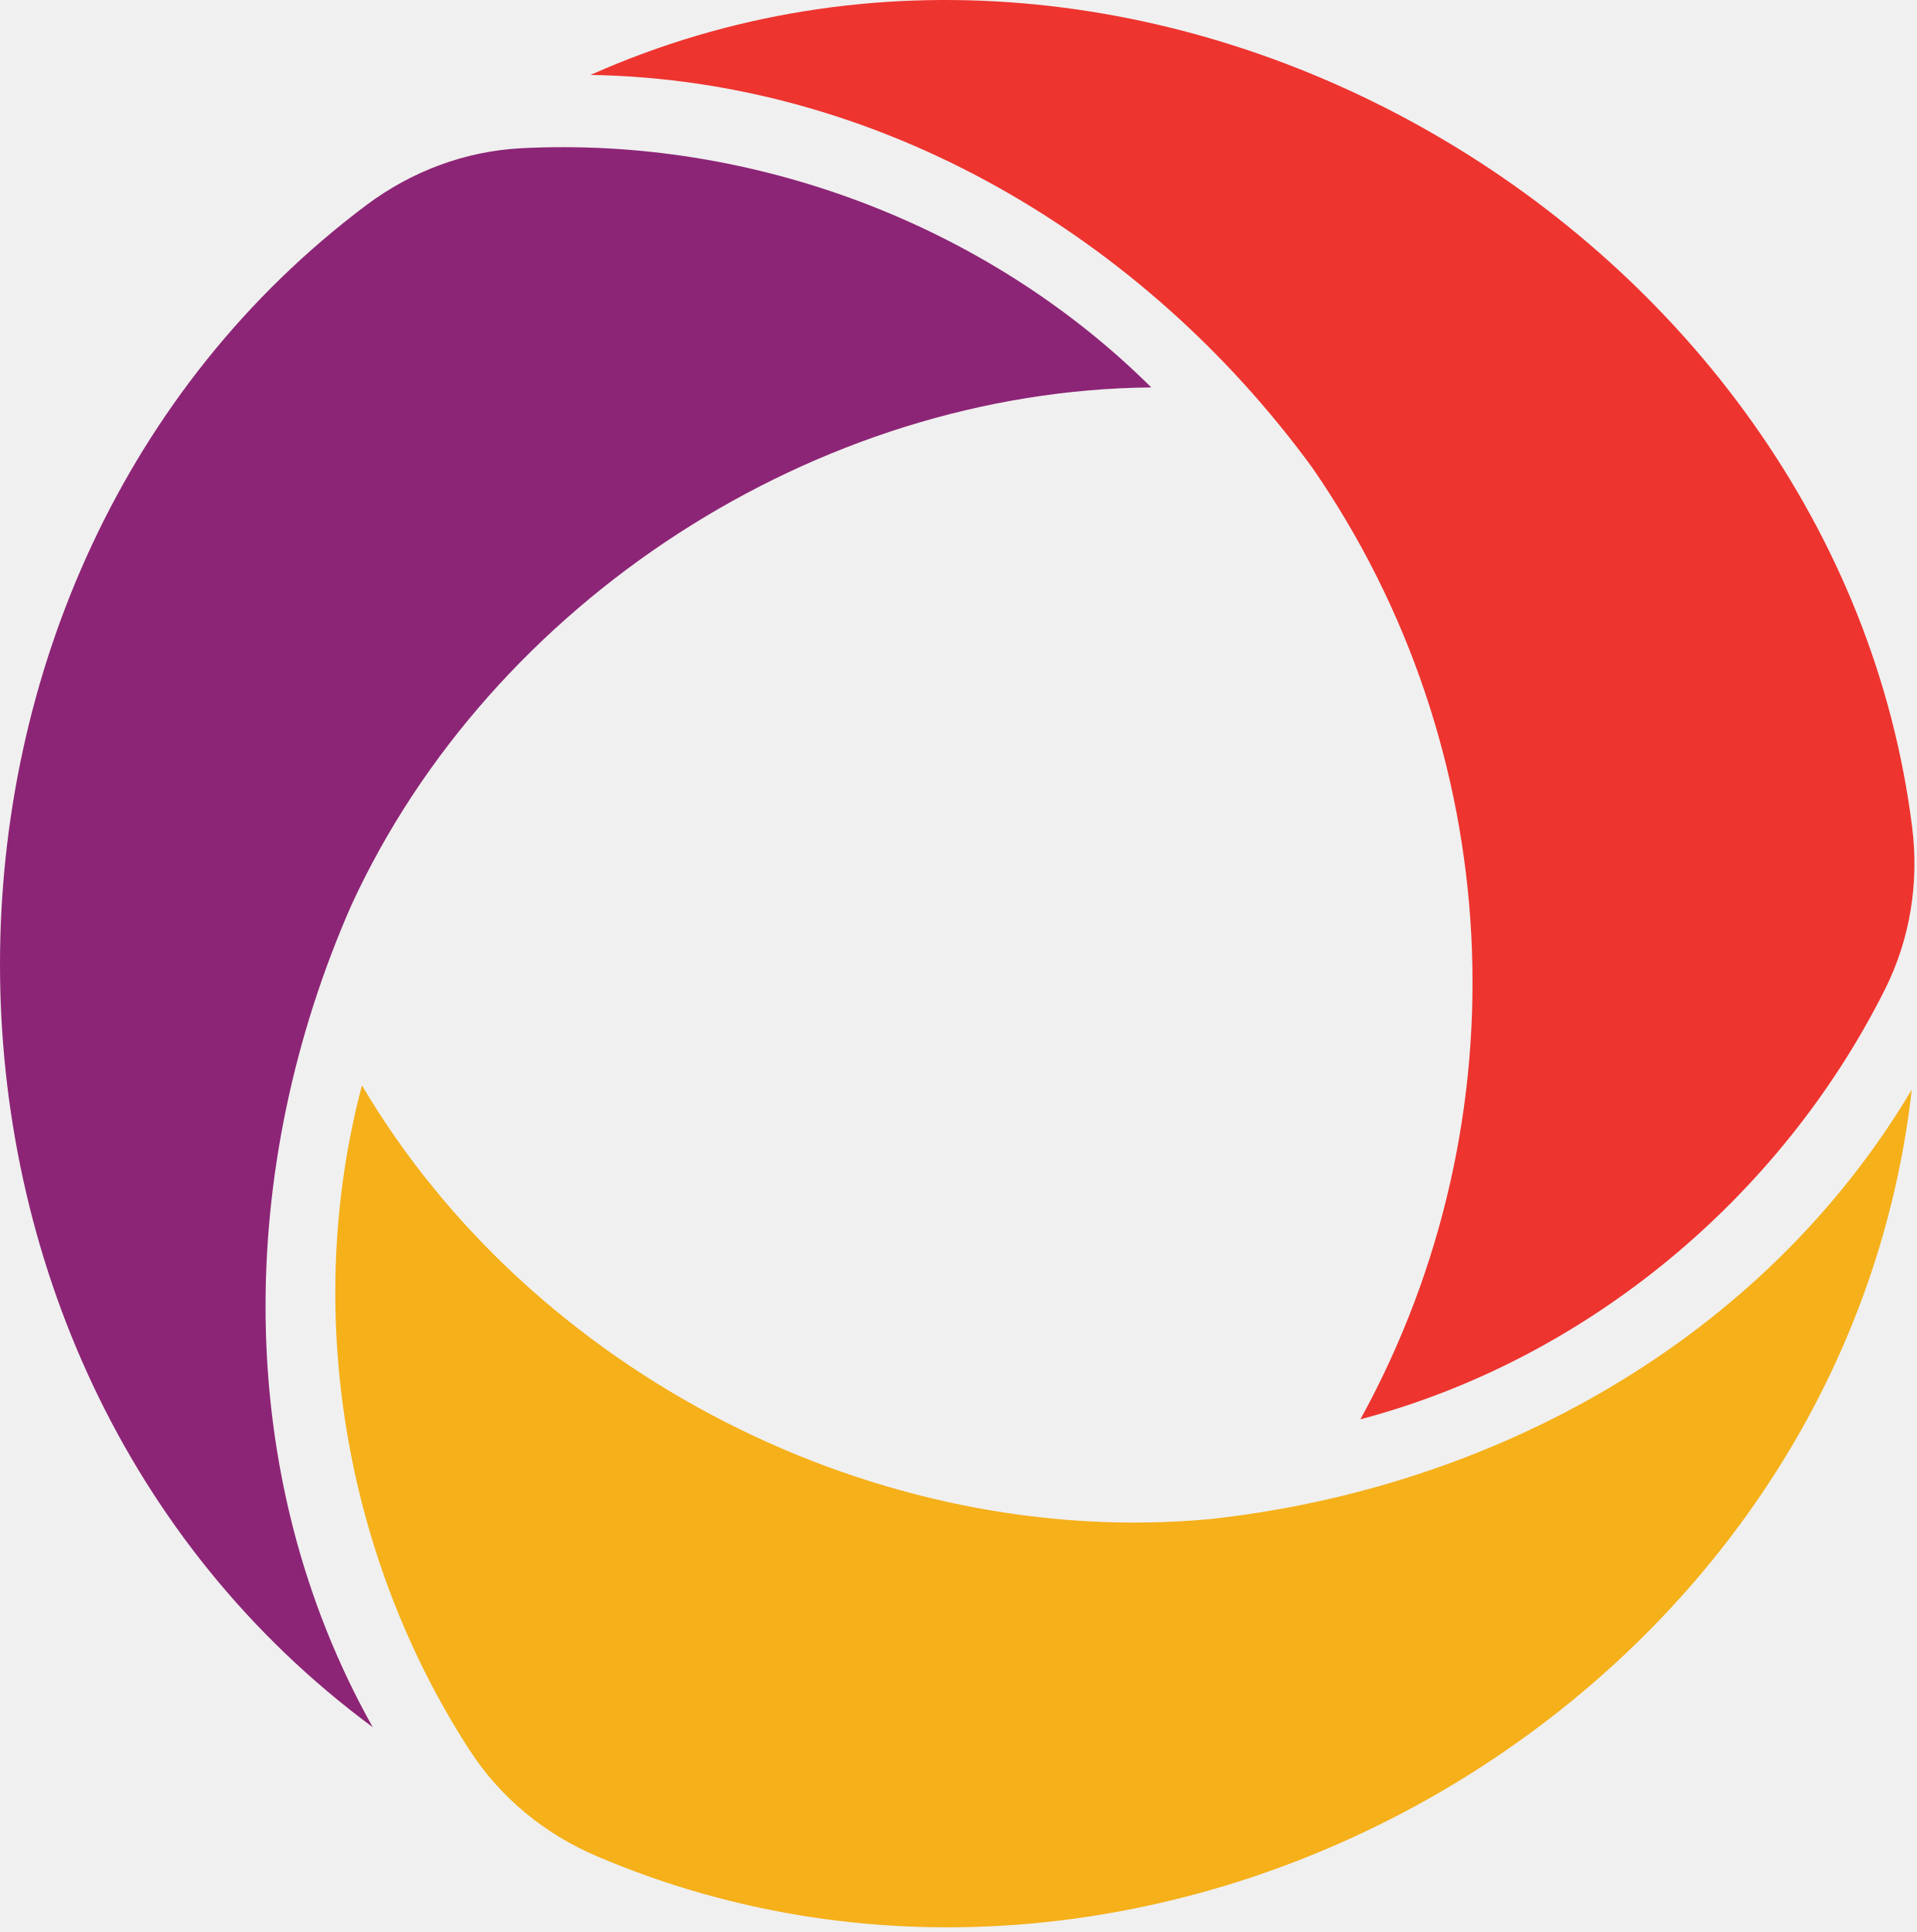
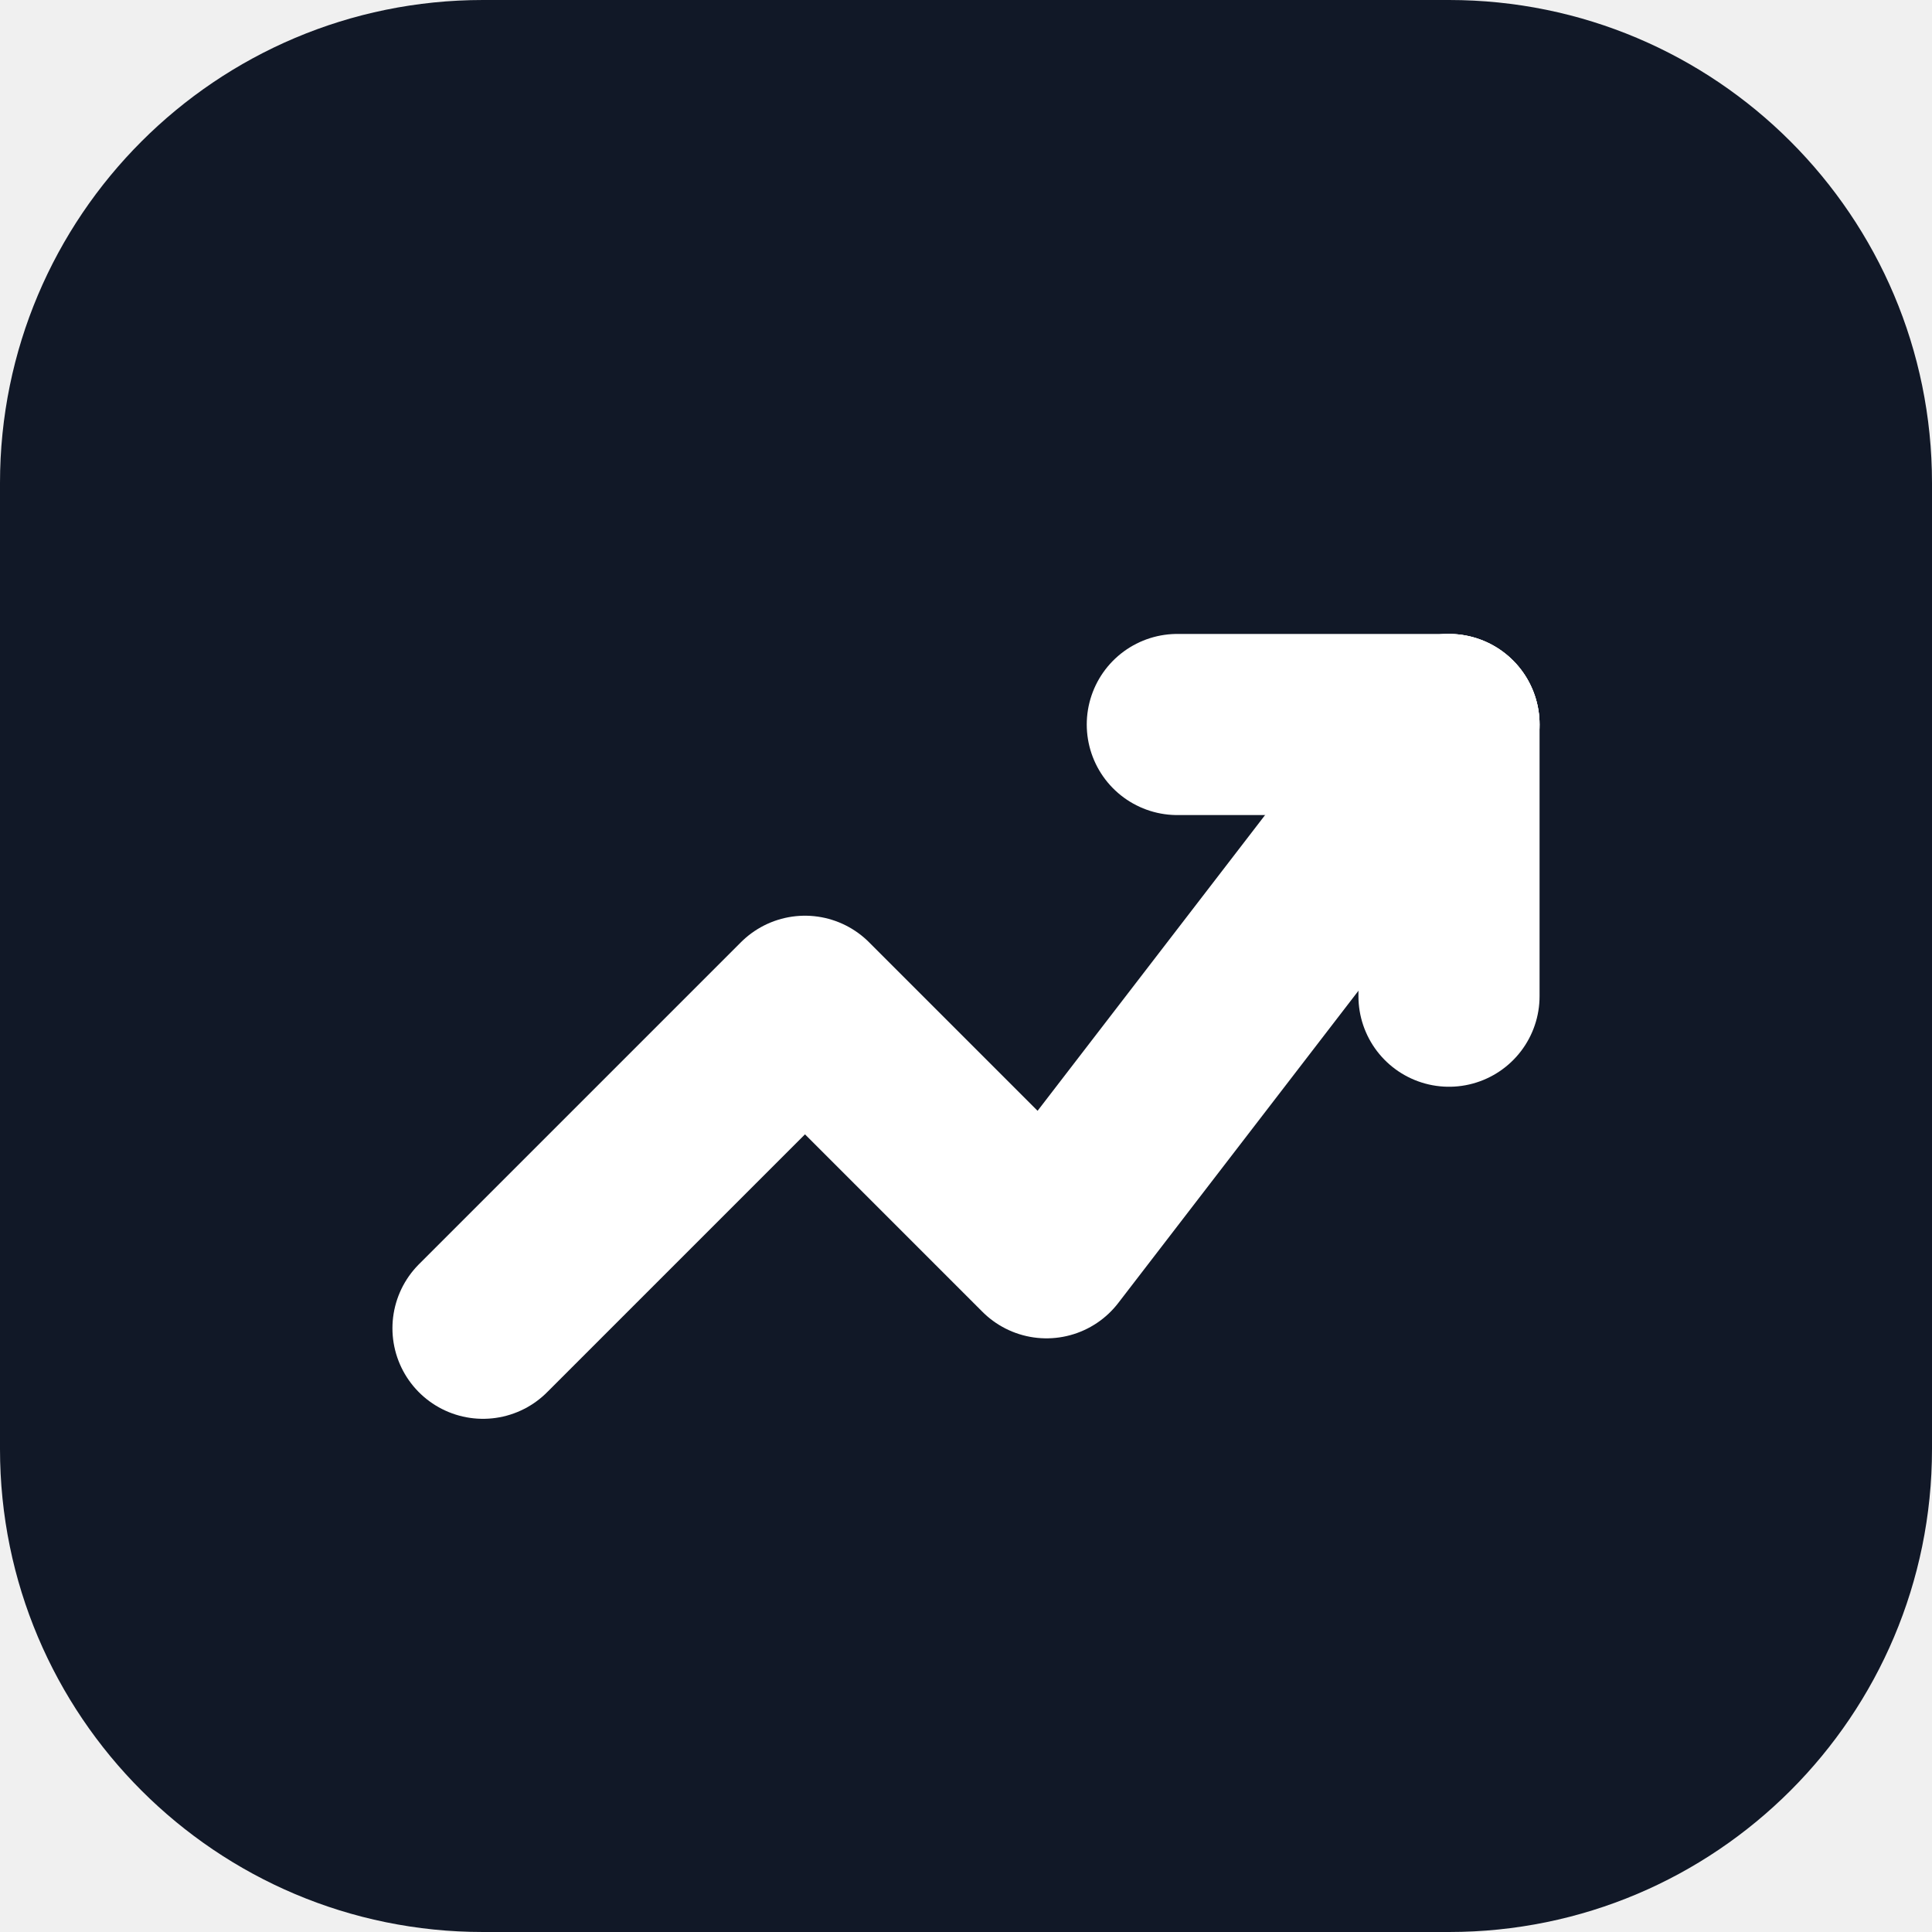
- <svg xmlns="http://www.w3.org/2000/svg" width="100%" height="100%" viewBox="0 0 367 370" version="1.1" xml:space="preserve" style="fill-rule:evenodd;clip-rule:evenodd;stroke-linejoin:round;stroke-miterlimit:2;">
-   <g transform="matrix(1,0,0,1,-129.225,-127.948)">
-     <g id="Layer-1" transform="matrix(4.16667,0,0,4.16667,0,0)">
-       <g transform="matrix(1,0,0,1,86.6099,107.074)">
-         <path d="M0,-6.544C13.098,-7.973 25.449,-14.834 32.255,-26.287C29.037,2.033 -2.48,19.936 -28.196,8.94C-30.569,7.925 -32.605,6.254 -34.008,4.088C-39.789,-4.83 -41.69,-16.18 -38.963,-26.48C-31.158,-13.247 -15.3,-5.131 0,-6.544" style="fill:rgb(245,176,26);fill-rule:nonzero;" />
-       </g>
-       <g transform="matrix(1,0,0,1,47.1708,74.7779)">
-         <path d="M0,-2.489C-5.312,9.568 -5.545,23.695 0.971,35.316C-21.946,18.37 -21.692,-17.876 0.689,-34.65C2.754,-36.197 5.219,-37.124 7.797,-37.257C18.41,-37.805 29.19,-33.775 36.747,-26.264C21.384,-26.121 6.427,-16.446 0,-2.489" style="fill:rgb(141,37,118);fill-rule:nonzero;" />
-       </g>
-       <g transform="matrix(1,0,0,1,91.325,66.4152)">
-         <path d="M0,-14.199C-7.749,-24.821 -19.884,-32.044 -33.173,-32.264C-7.482,-43.726 24.112,-25.143 27.557,2.322C27.877,4.876 27.458,7.469 26.305,9.769C21.503,19.345 12.602,26.776 2.203,29.527C9.838,15.64 8.889,-1.328 0,-14.199" style="fill:rgb(238,52,47);fill-rule:nonzero;" />
-       </g>
-     </g>
-   </g>
+ <svg xmlns="http://www.w3.org/2000/svg" width="32" height="32" viewBox="0 0 32 32" fill="none">
+   <rect width="32" height="32" rx="8" fill="#111827" />
+   <path d="M8 22L13.333 16.667L17.333 20.667L24 12" stroke="white" stroke-width="3" stroke-linecap="round" stroke-linejoin="round" />
+   <path d="M24 12V16.5" stroke="white" stroke-width="3" stroke-linecap="round" stroke-linejoin="round" />
+   <path d="M24 12H19.5" stroke="white" stroke-width="3" stroke-linecap="round" stroke-linejoin="round" />
</svg>
